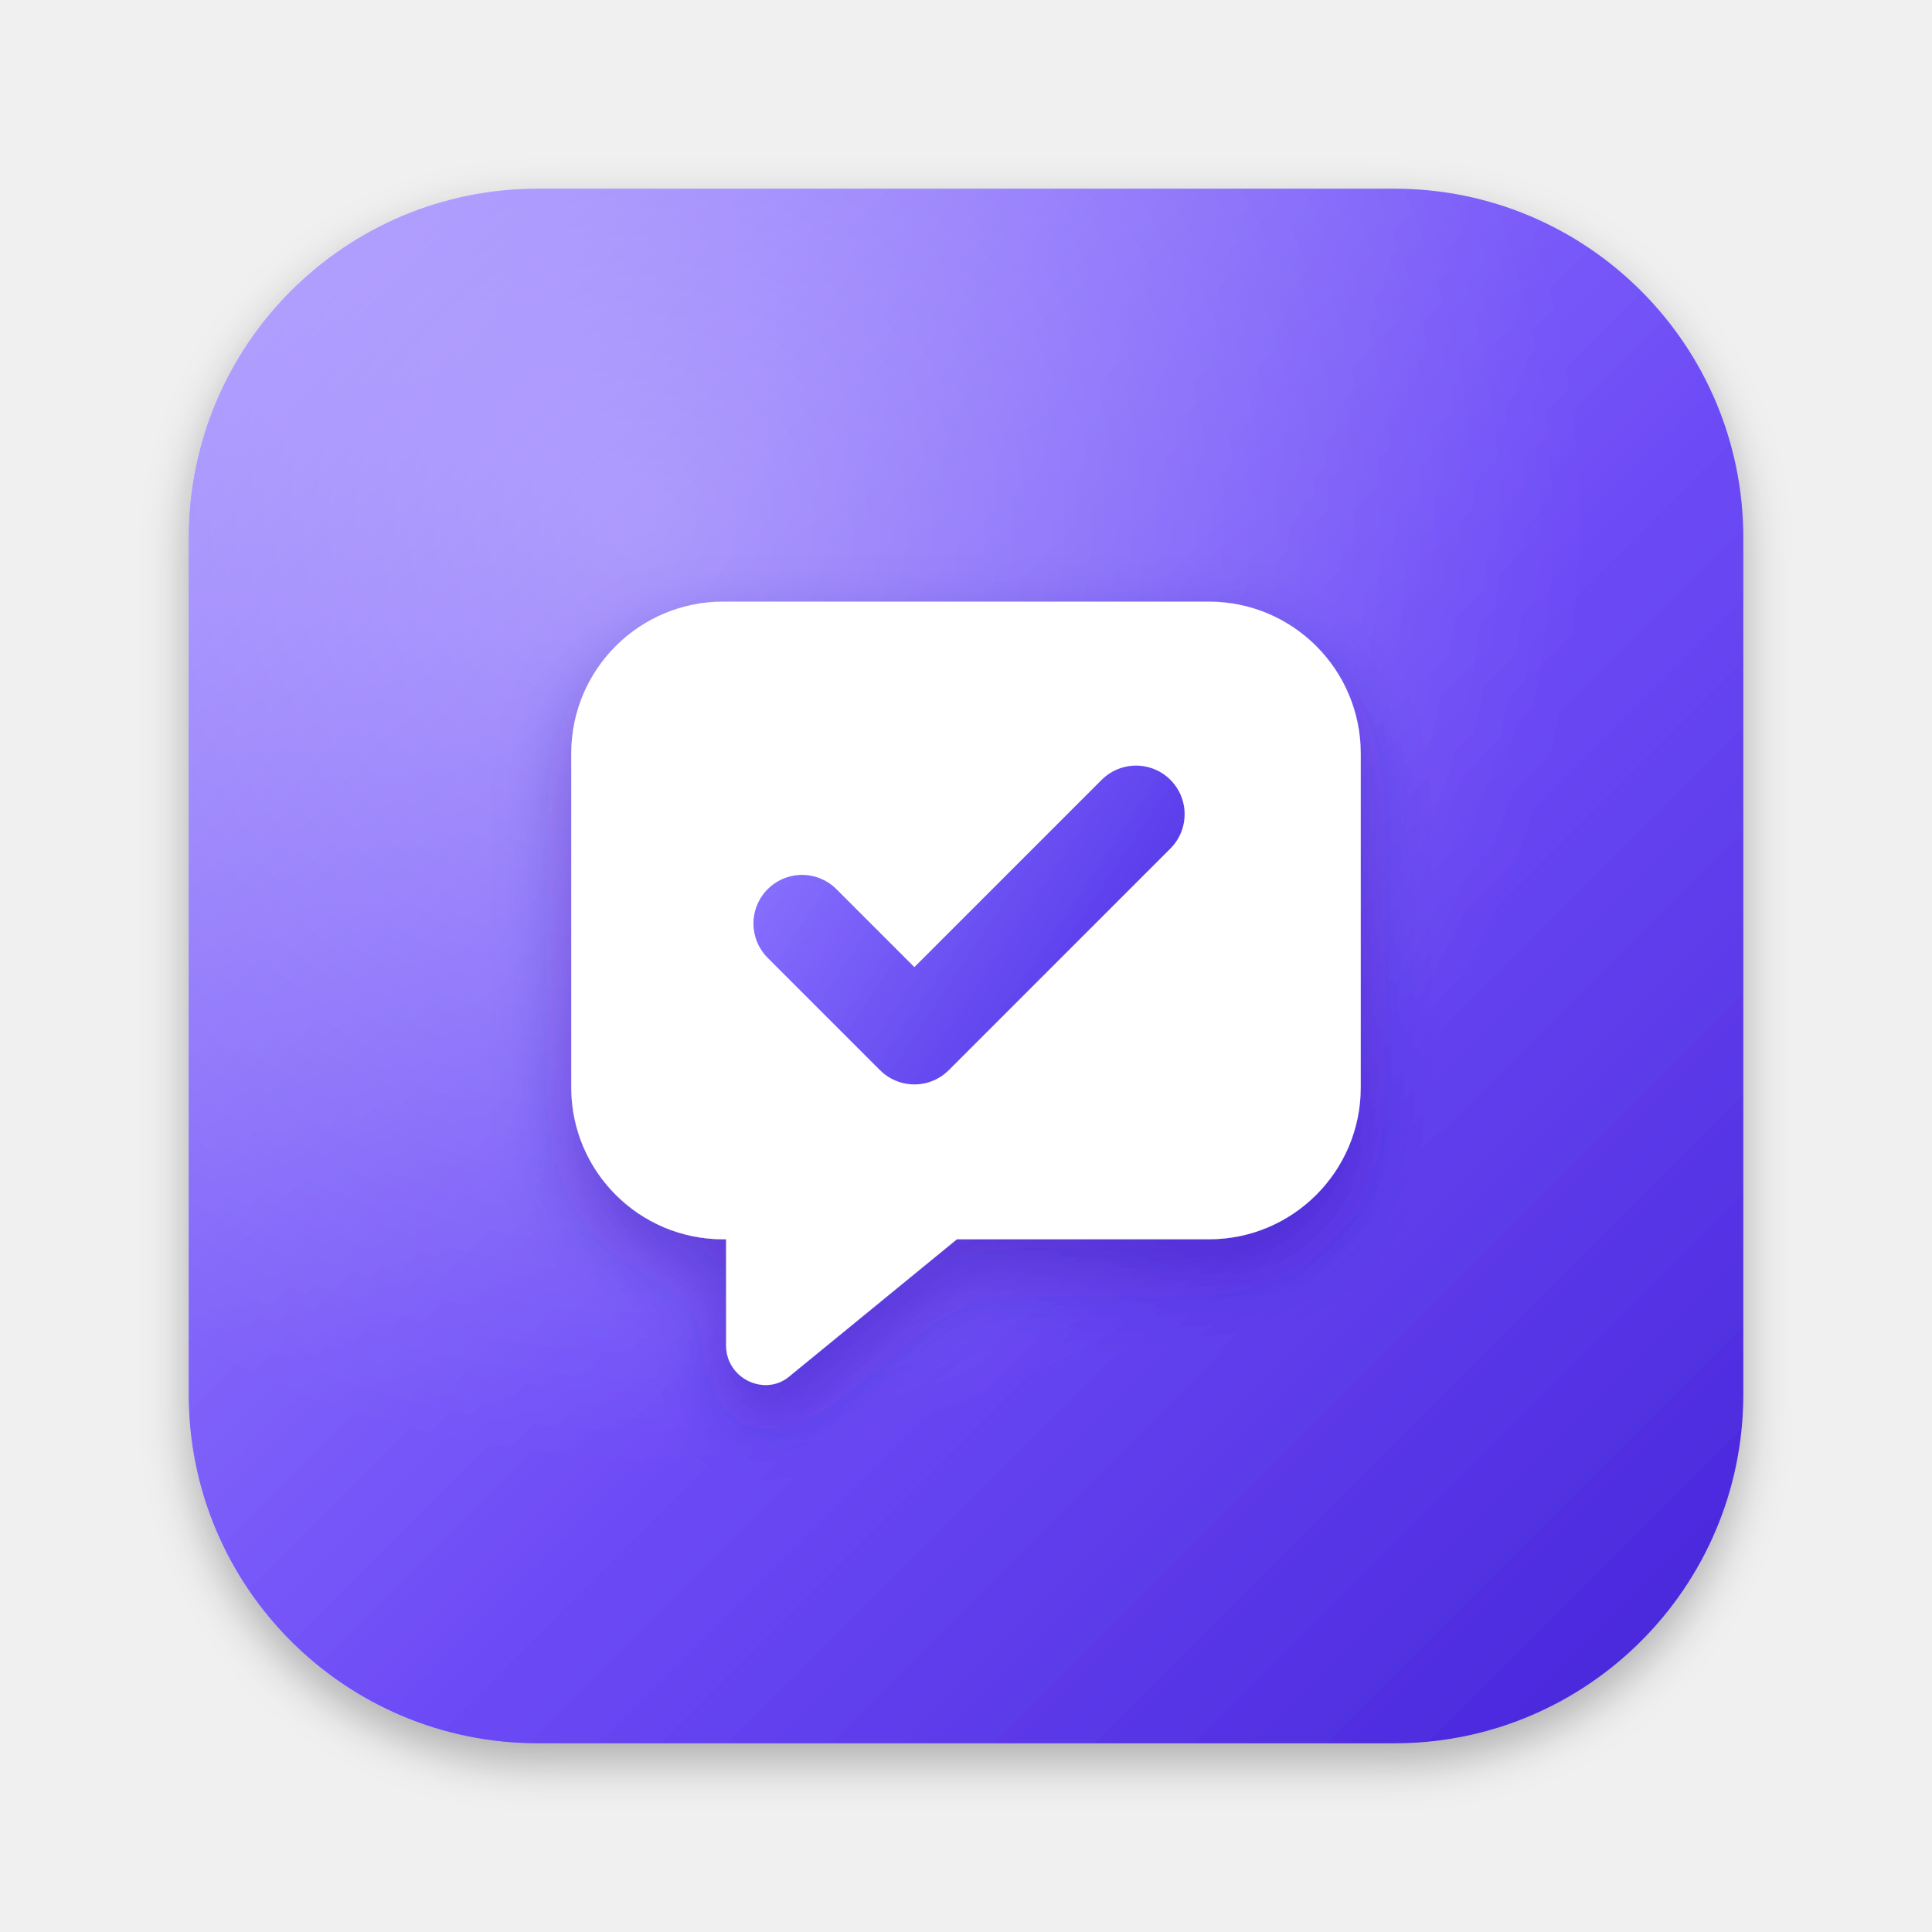
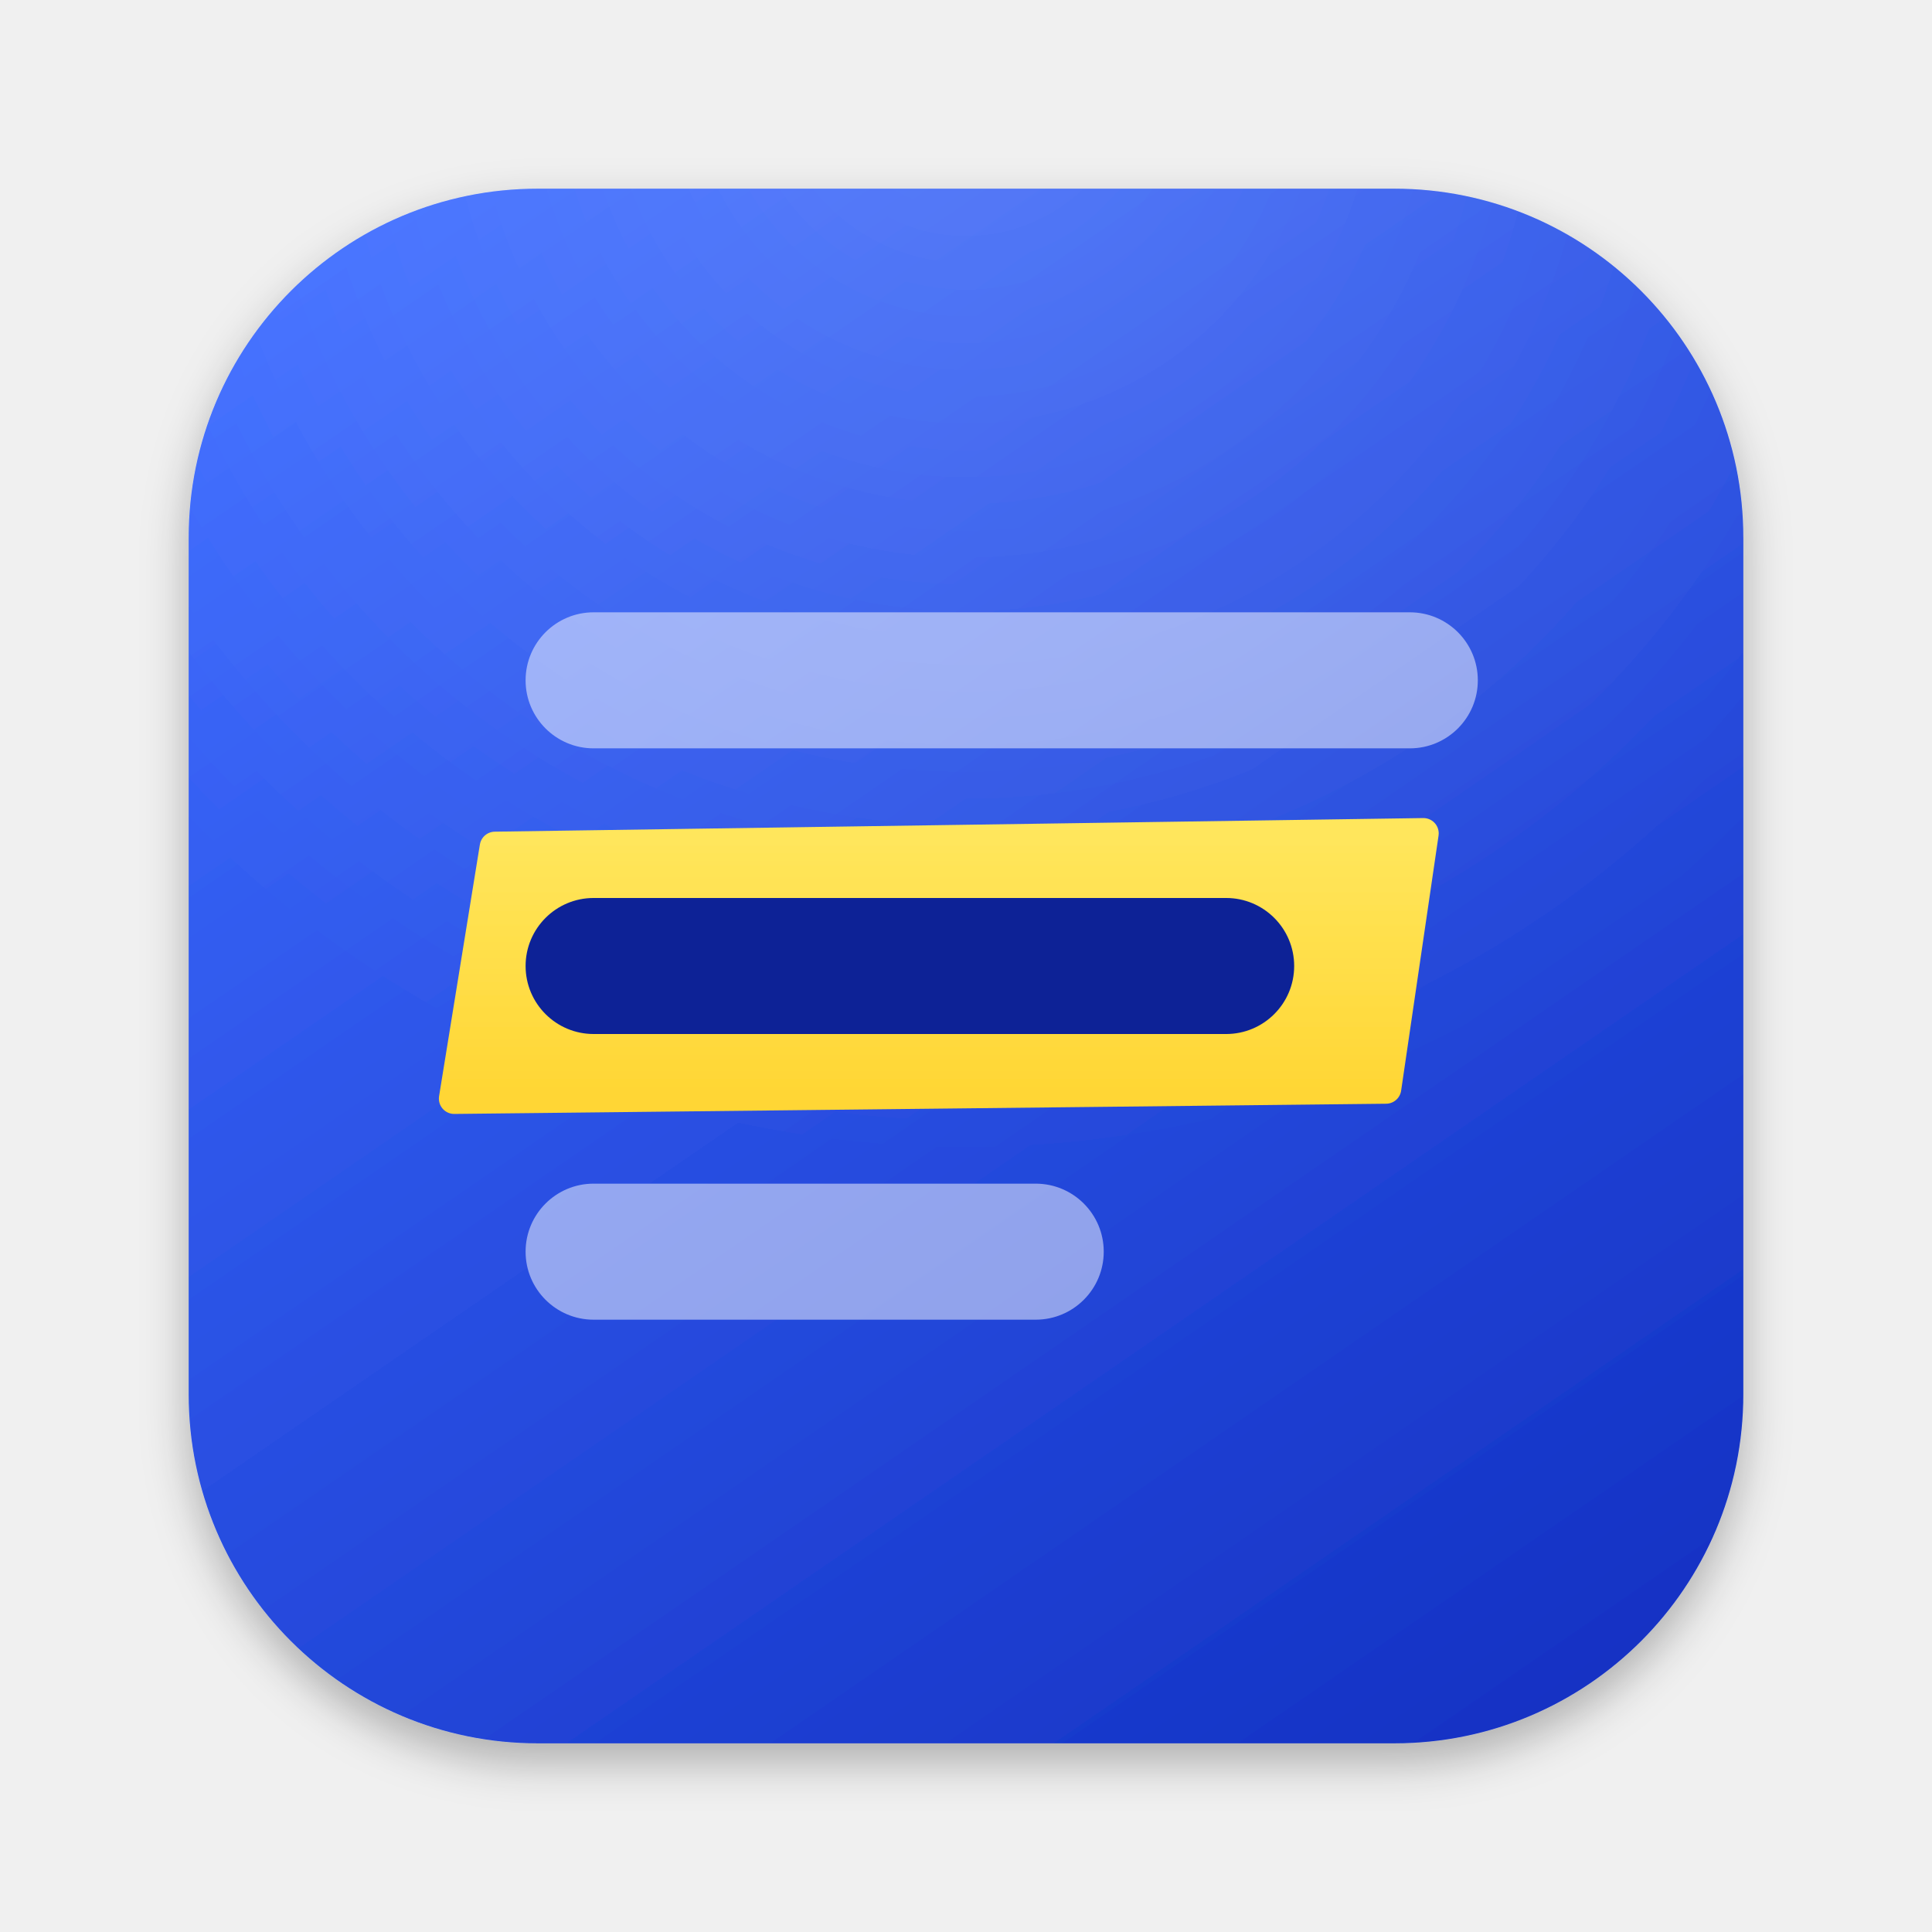
<svg xmlns="http://www.w3.org/2000/svg" viewBox="0 0 1024 1024" width="1024" height="1024" role="img" aria-label="marKit">
  <defs>
-     <clipPath id="squircle">
+     <clipPath id="mk-shape">
      <rect x="100" y="100" width="824" height="824" rx="185" />
    </clipPath>
-     <filter id="drop" x="-10%" y="-10%" width="120%" height="125%">
-       <feDropShadow dx="0" dy="10" stdDeviation="12" flood-color="#000" flood-opacity="0.28" />
+     <filter id="mk-drop" x="-10%" y="-10%" width="120%" height="125%">
+       <feDropShadow dx="0" dy="10" stdDeviation="12" flood-color="#000" flood-opacity=".28" />
    </filter>
  </defs>
-   <g filter="url(#drop)">
-     <g clip-path="url(#squircle)">
+   <g filter="url(#mk-drop)">
+     <g clip-path="url(#mk-shape)">
      <g transform="translate(100 100) scale(0.8046875)">
        <defs>
-           <linearGradient id="bg" x1="0" y1="0" x2="1024" y2="1024" gradientUnits="userSpaceOnUse">
-             <stop offset="0" stop-color="#A895FF" />
-             <stop offset="0.55" stop-color="#6E4DF7" />
-             <stop offset="1" stop-color="#4523D9" />
+           <linearGradient id="mk-bg" x1="160" y1="0" x2="864" y2="1024" gradientUnits="userSpaceOnUse">
+             <stop offset="0" stop-color="#3D6BFF" />
+             <stop offset="1" stop-color="#1432C4" />
          </linearGradient>
-           <radialGradient id="glow" cx="300" cy="220" r="620" gradientUnits="userSpaceOnUse">
-             <stop offset="0" stop-color="#fff" stop-opacity="0.28" />
+           <radialGradient id="mk-sheen" cx="512" cy="-80" r="720" gradientUnits="userSpaceOnUse">
+             <stop offset="0" stop-color="#fff" stop-opacity=".16" />
            <stop offset="1" stop-color="#fff" stop-opacity="0" />
          </radialGradient>
-           <linearGradient id="tick" x1="10" y1="10" x2="22" y2="18" gradientUnits="userSpaceOnUse">
-             <stop offset="0" stop-color="#8A72FF" />
-             <stop offset="1" stop-color="#4E2FE6" />
+           <linearGradient id="mk-ink" x1="0" y1="436" x2="0" y2="588" gradientUnits="userSpaceOnUse">
+             <stop offset="0" stop-color="#FFE65C" />
+             <stop offset="1" stop-color="#FFD634" />
          </linearGradient>
-           <filter id="shadow" x="-20%" y="-20%" width="140%" height="150%">
-             <feDropShadow dx="0" dy="1.1" stdDeviation="1.2" flood-color="#2A0F9E" flood-opacity="0.35" />
-           </filter>
        </defs>
-         <rect width="1024" height="1024" fill="url(#bg)" />
-         <rect width="1024" height="1024" fill="url(#glow)" />
-         <g transform="translate(192 212) scale(20)">
-           <path filter="url(#shadow)" fill="#fff" d="M8 3h16a5 5 0 0 1 5 5v11a5 5 0 0 1-5 5h-8.3l-5.5 4.5c-.8.7-2.1.1-2.1-1V24H8a5 5 0 0 1-5-5V8a5 5 0 0 1 5-5z" />
-           <path fill="none" stroke="url(#tick)" stroke-width="3.2" stroke-linecap="round" stroke-linejoin="round" d="M10.6 13.6l3.7 3.7 7.3-7.3" />
+         <rect width="1024" height="1024" fill="url(#mk-bg)" />
+         <rect width="1024" height="1024" fill="url(#mk-sheen)" />
+         <g transform="translate(512 512) scale(1.12) translate(-491 -512)">
+           <rect x="232" y="304" width="560" height="80" rx="40" fill="#fff" fill-opacity=".5" />
+           <path d="M214 442 L760 434 L738 584 L190 590 Z" fill="url(#mk-ink)" stroke="url(#mk-ink)" stroke-width="18" stroke-linejoin="round" />
+           <rect x="232" y="472" width="452" height="80" rx="40" fill="#0F2496" />
+           <rect x="232" y="640" width="340" height="80" rx="40" fill="#fff" fill-opacity=".5" />
        </g>
      </g>
    </g>
  </g>
</svg>
